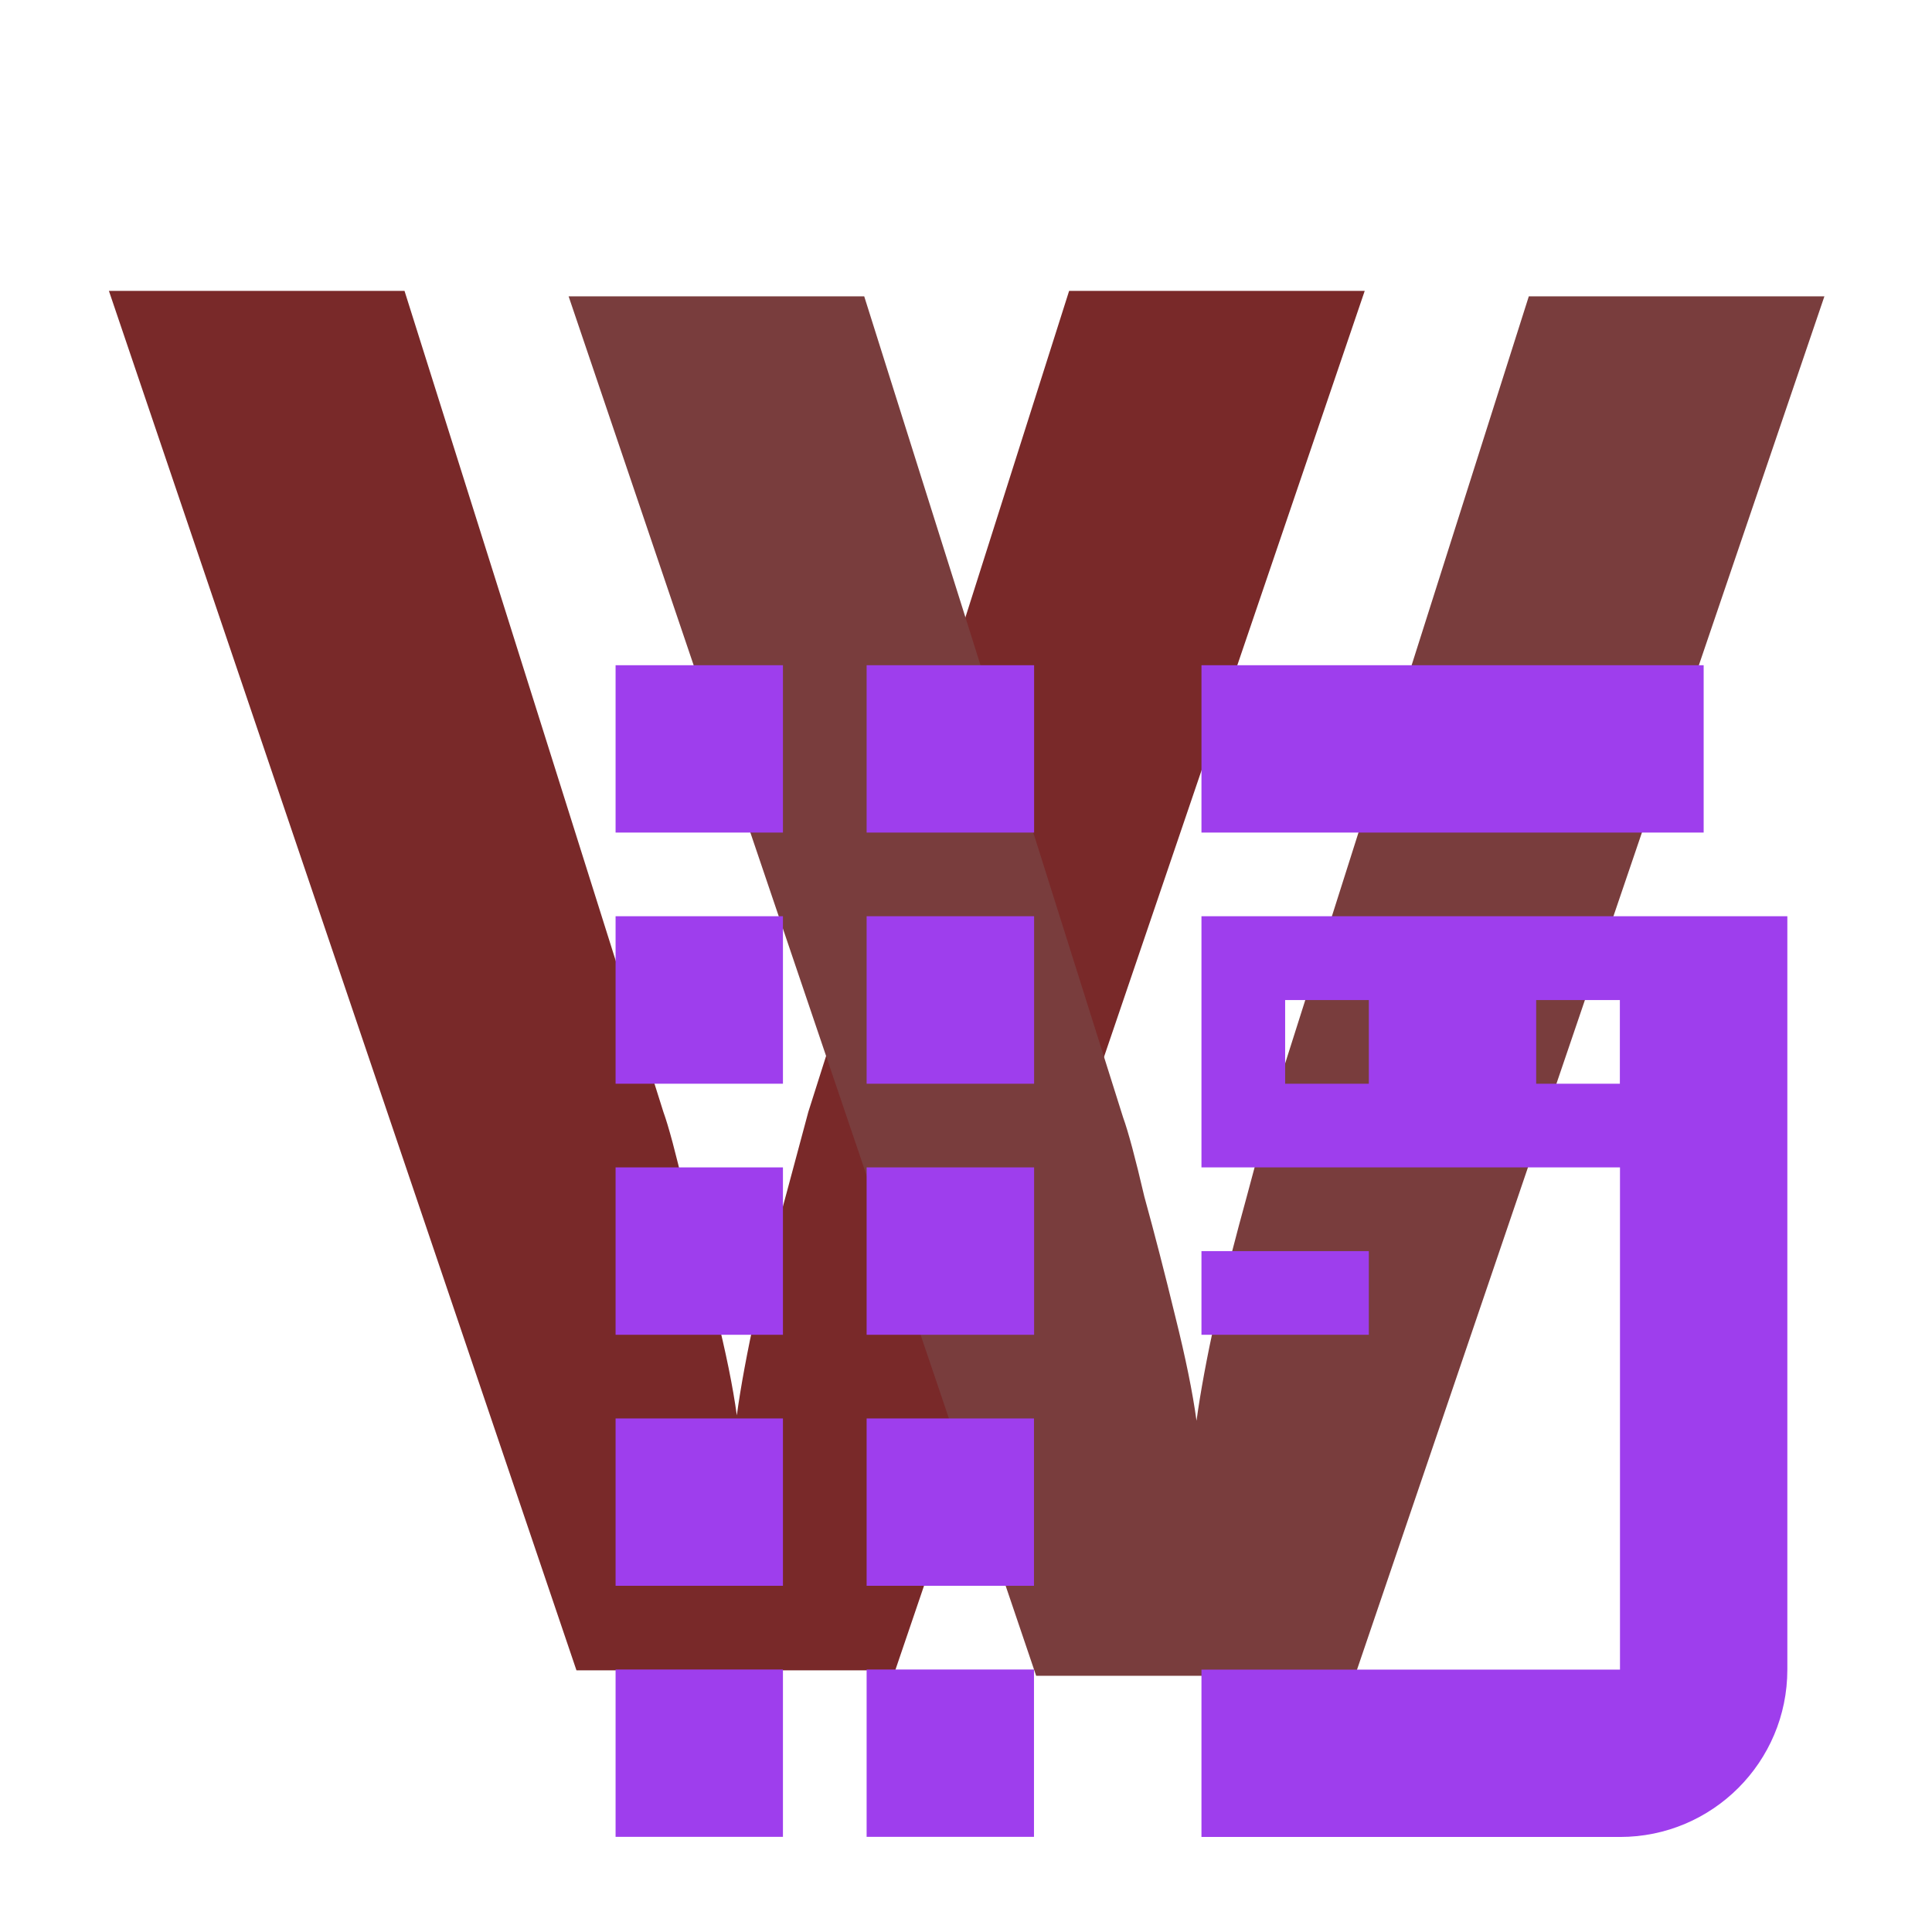
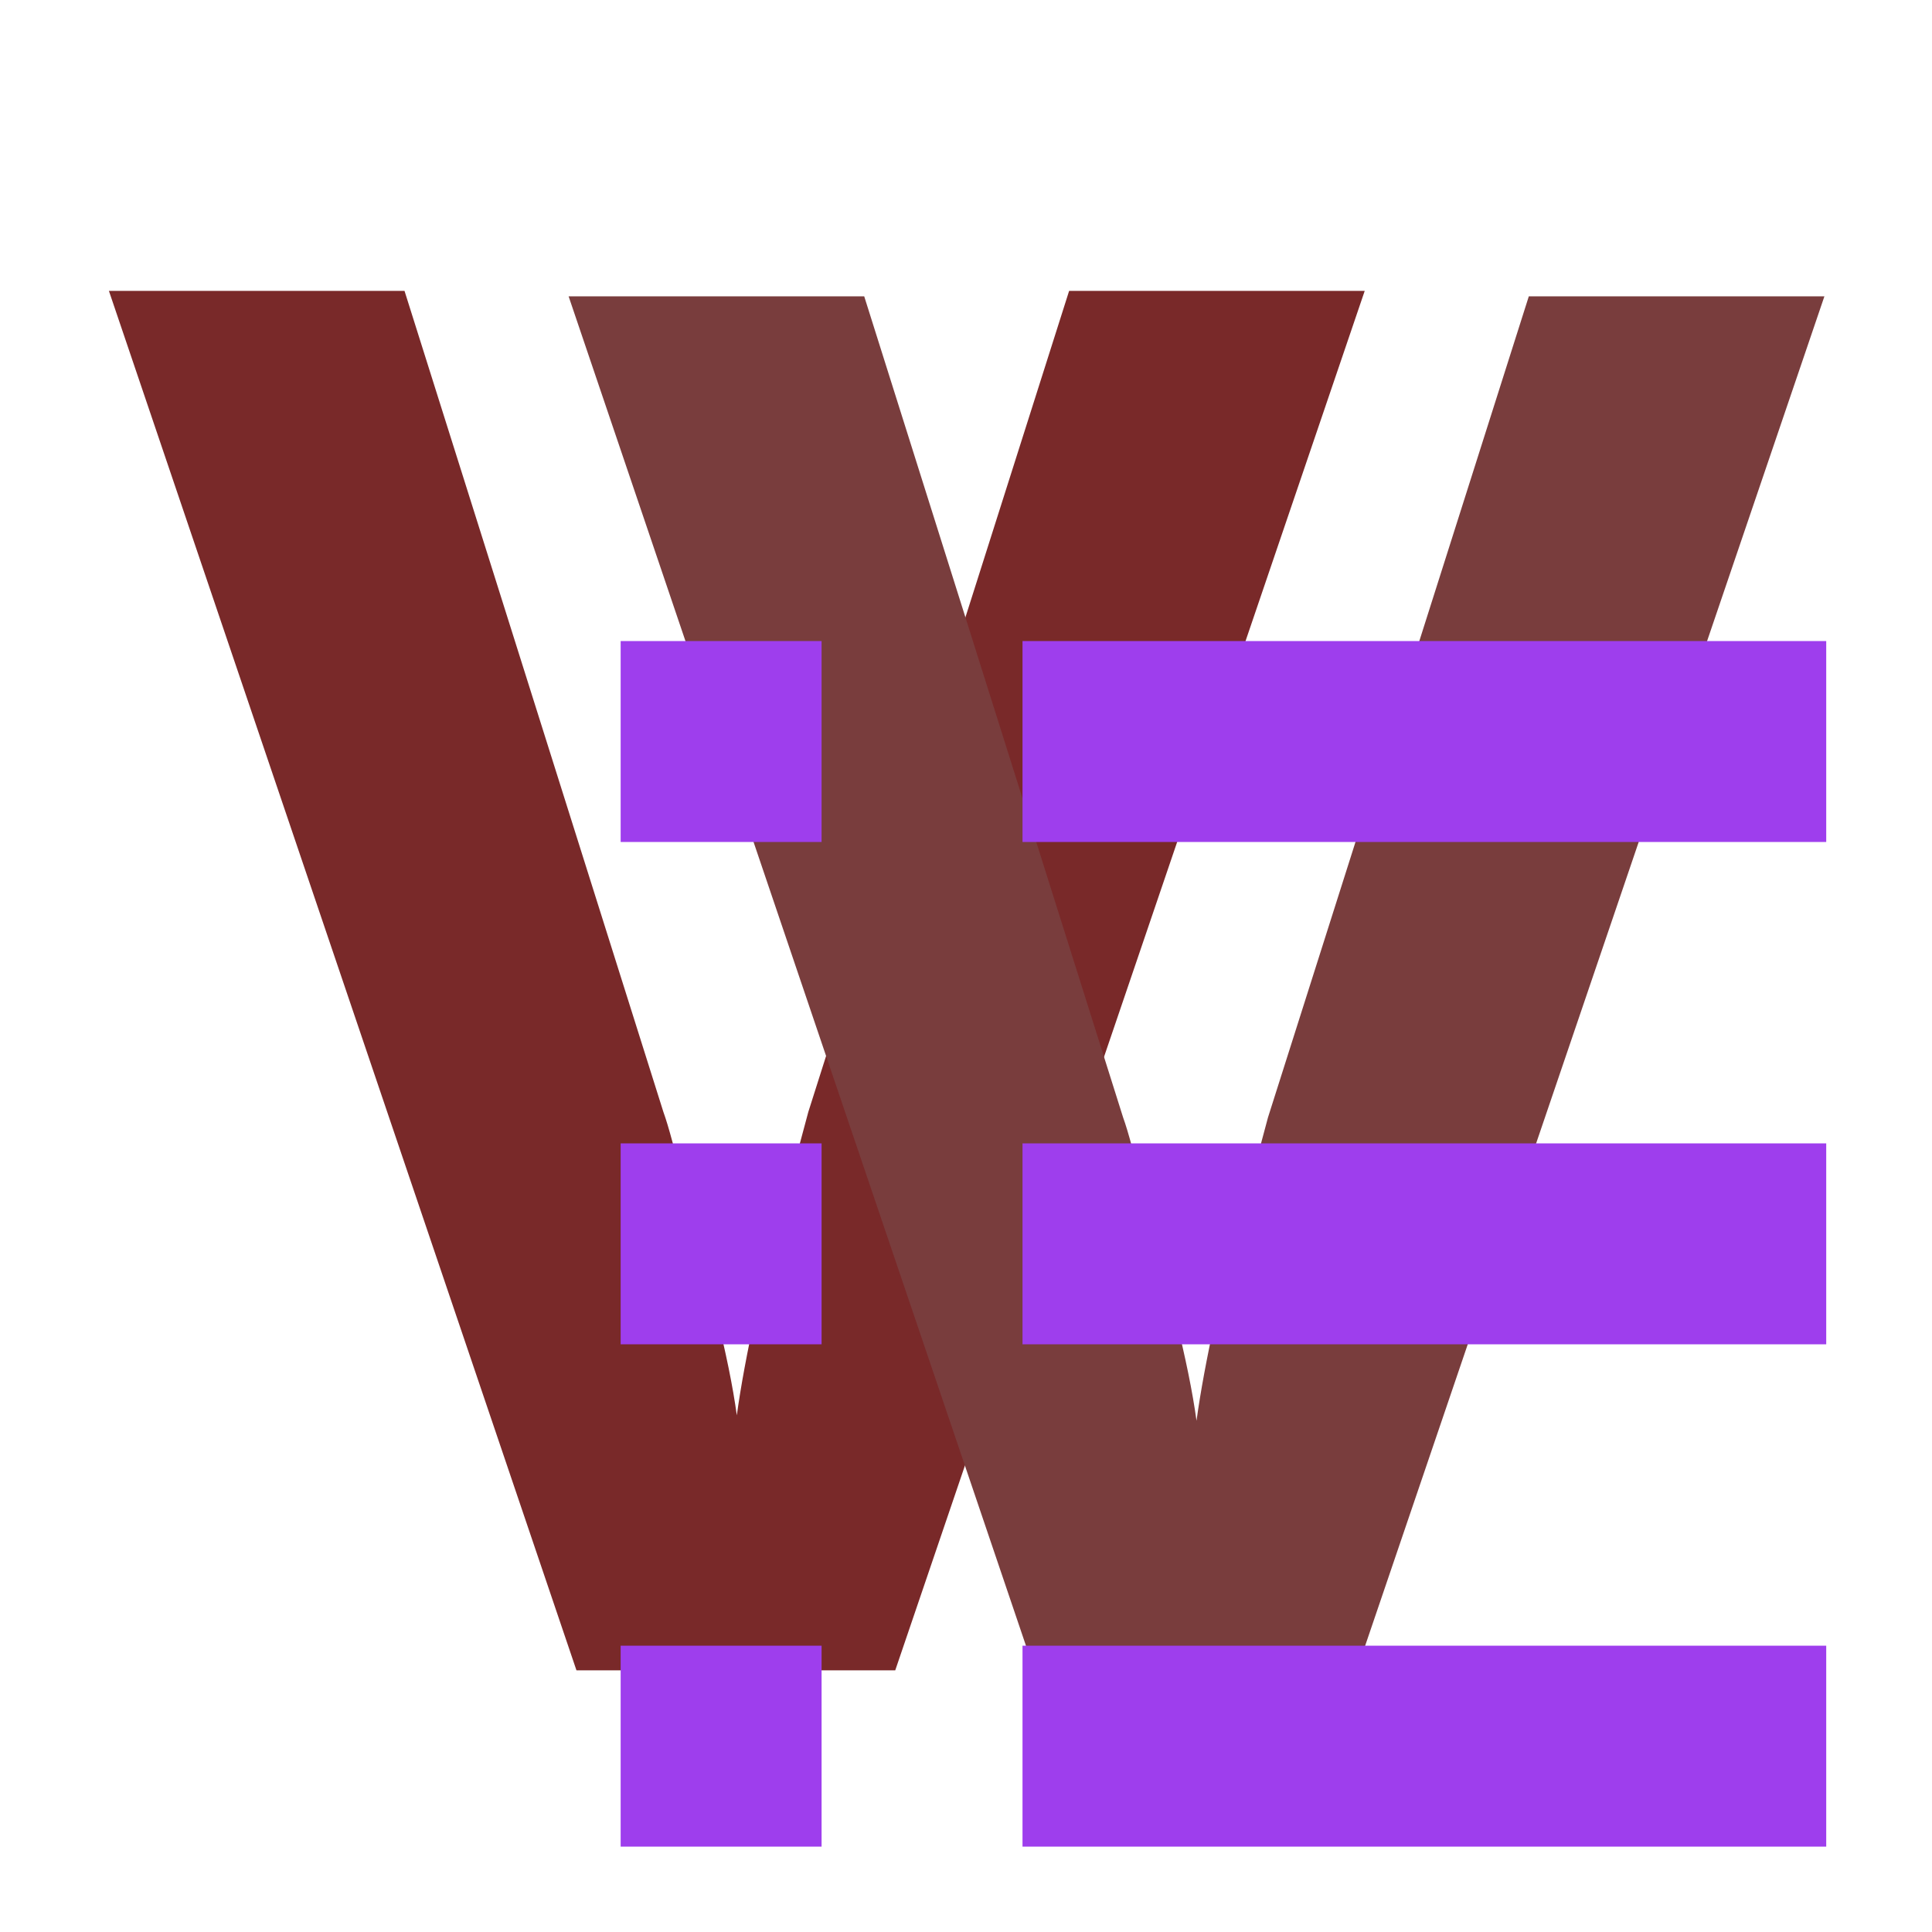
<svg xmlns="http://www.w3.org/2000/svg" height="16" viewBox="0 0 16 16" width="16" version="1.1" id="svg4">
  <defs id="defs8" />
  <text xml:space="preserve" style="font-style:normal;font-weight:normal;font-size:40px;line-height:1.25;font-family:sans-serif;fill:#792929;fill-opacity:1;stroke:none" x="11.779" y="9.645" id="text504">
    <tspan id="tspan502" x="11.779" y="9.645" />
  </text>
  <g aria-label="V" id="text516" style="font-size:16px;line-height:1.25;fill:#792929">
    <path d="M 11.302,2.409 7.414,13.833 h -2.64 L 0.902,2.409 H 3.35 l 2.144,6.8 q 0.064,0.176 0.176,0.656 0.128,0.464 0.256,0.992 0.128,0.512 0.176,0.864 0.048,-0.352 0.16,-0.864 0.128,-0.528 0.256,-0.992 0.128,-0.48 0.176,-0.656 l 2.16,-6.8 z" style="font-weight:bold;-inkscape-font-specification:'sans-serif Bold'" id="path292" />
  </g>
  <g aria-label="V" id="text520" style="font-size:16px;line-height:1.25;fill:#793d3d">
    <path d="m 15.109,2.454 -3.888,11.424 h -2.64 l -3.872,-11.424 h 2.448 l 2.144,6.8 q 0.064,0.176 0.176,0.656 0.128,0.464 0.256,0.992 0.128,0.512 0.176,0.864 0.048,-0.352 0.16,-0.864 0.128,-0.528 0.256,-0.992 0.128,-0.48 0.176,-0.656 l 2.16,-6.8 z" style="font-weight:bold;-inkscape-font-specification:'sans-serif Bold'" id="path295" />
  </g>
-   <path d="M 5.098,5.509 V 6.895 H 6.484 V 5.509 Z m 2.079,0 V 6.895 H 8.564 V 5.509 Z m 2.773,0 V 6.895 H 14.109 V 5.509 Z M 5.098,7.588 V 8.975 H 6.484 V 7.588 Z m 2.079,0 V 8.975 H 8.564 V 7.588 Z m 2.773,0 V 9.668 H 13.416 V 13.827 H 9.95 v 1.386 h 3.466 a 1.386,1.386 0 0 0 1.386,-1.386 V 7.588 Z M 10.643,8.282 h 0.693 V 8.975 H 10.643 Z m 2.079,0 h 0.693 V 8.975 H 12.722 Z M 5.098,9.668 V 11.054 H 6.484 V 9.668 Z m 2.079,0 V 11.054 H 8.564 V 9.668 Z m 2.773,0.693 v 0.693 h 1.386 v -0.693 z m -4.852,1.386 v 1.386 H 6.484 v -1.386 z m 2.079,0 v 1.386 h 1.386 v -1.386 z m -2.079,2.079 v 1.386 H 6.484 v -1.386 z m 2.079,0 v 1.386 h 1.386 v -1.386 z" fill="#e0e0e0" id="path134" style="fill:#9e3eed;fill-opacity:1;stroke-width:0.693" />
+   <path d="M 5.14,5.309 V 6.973 H 6.804 V 5.309 Z m 3.328,0 V 6.973 H 15.124 V 5.309 Z M 5.14,9.469 V 11.133 H 6.804 V 9.469 Z m 3.328,0 V 11.133 H 15.124 V 9.469 Z M 5.14,13.629 v 1.664 h 1.664 v -1.664 z m 3.328,0 v 1.664 h 6.656 v -1.664 z" fill="#e0e0e0" id="path135" style="stroke-width:0.832;fill:#9e3eed;fill-opacity:1" />
</svg>
